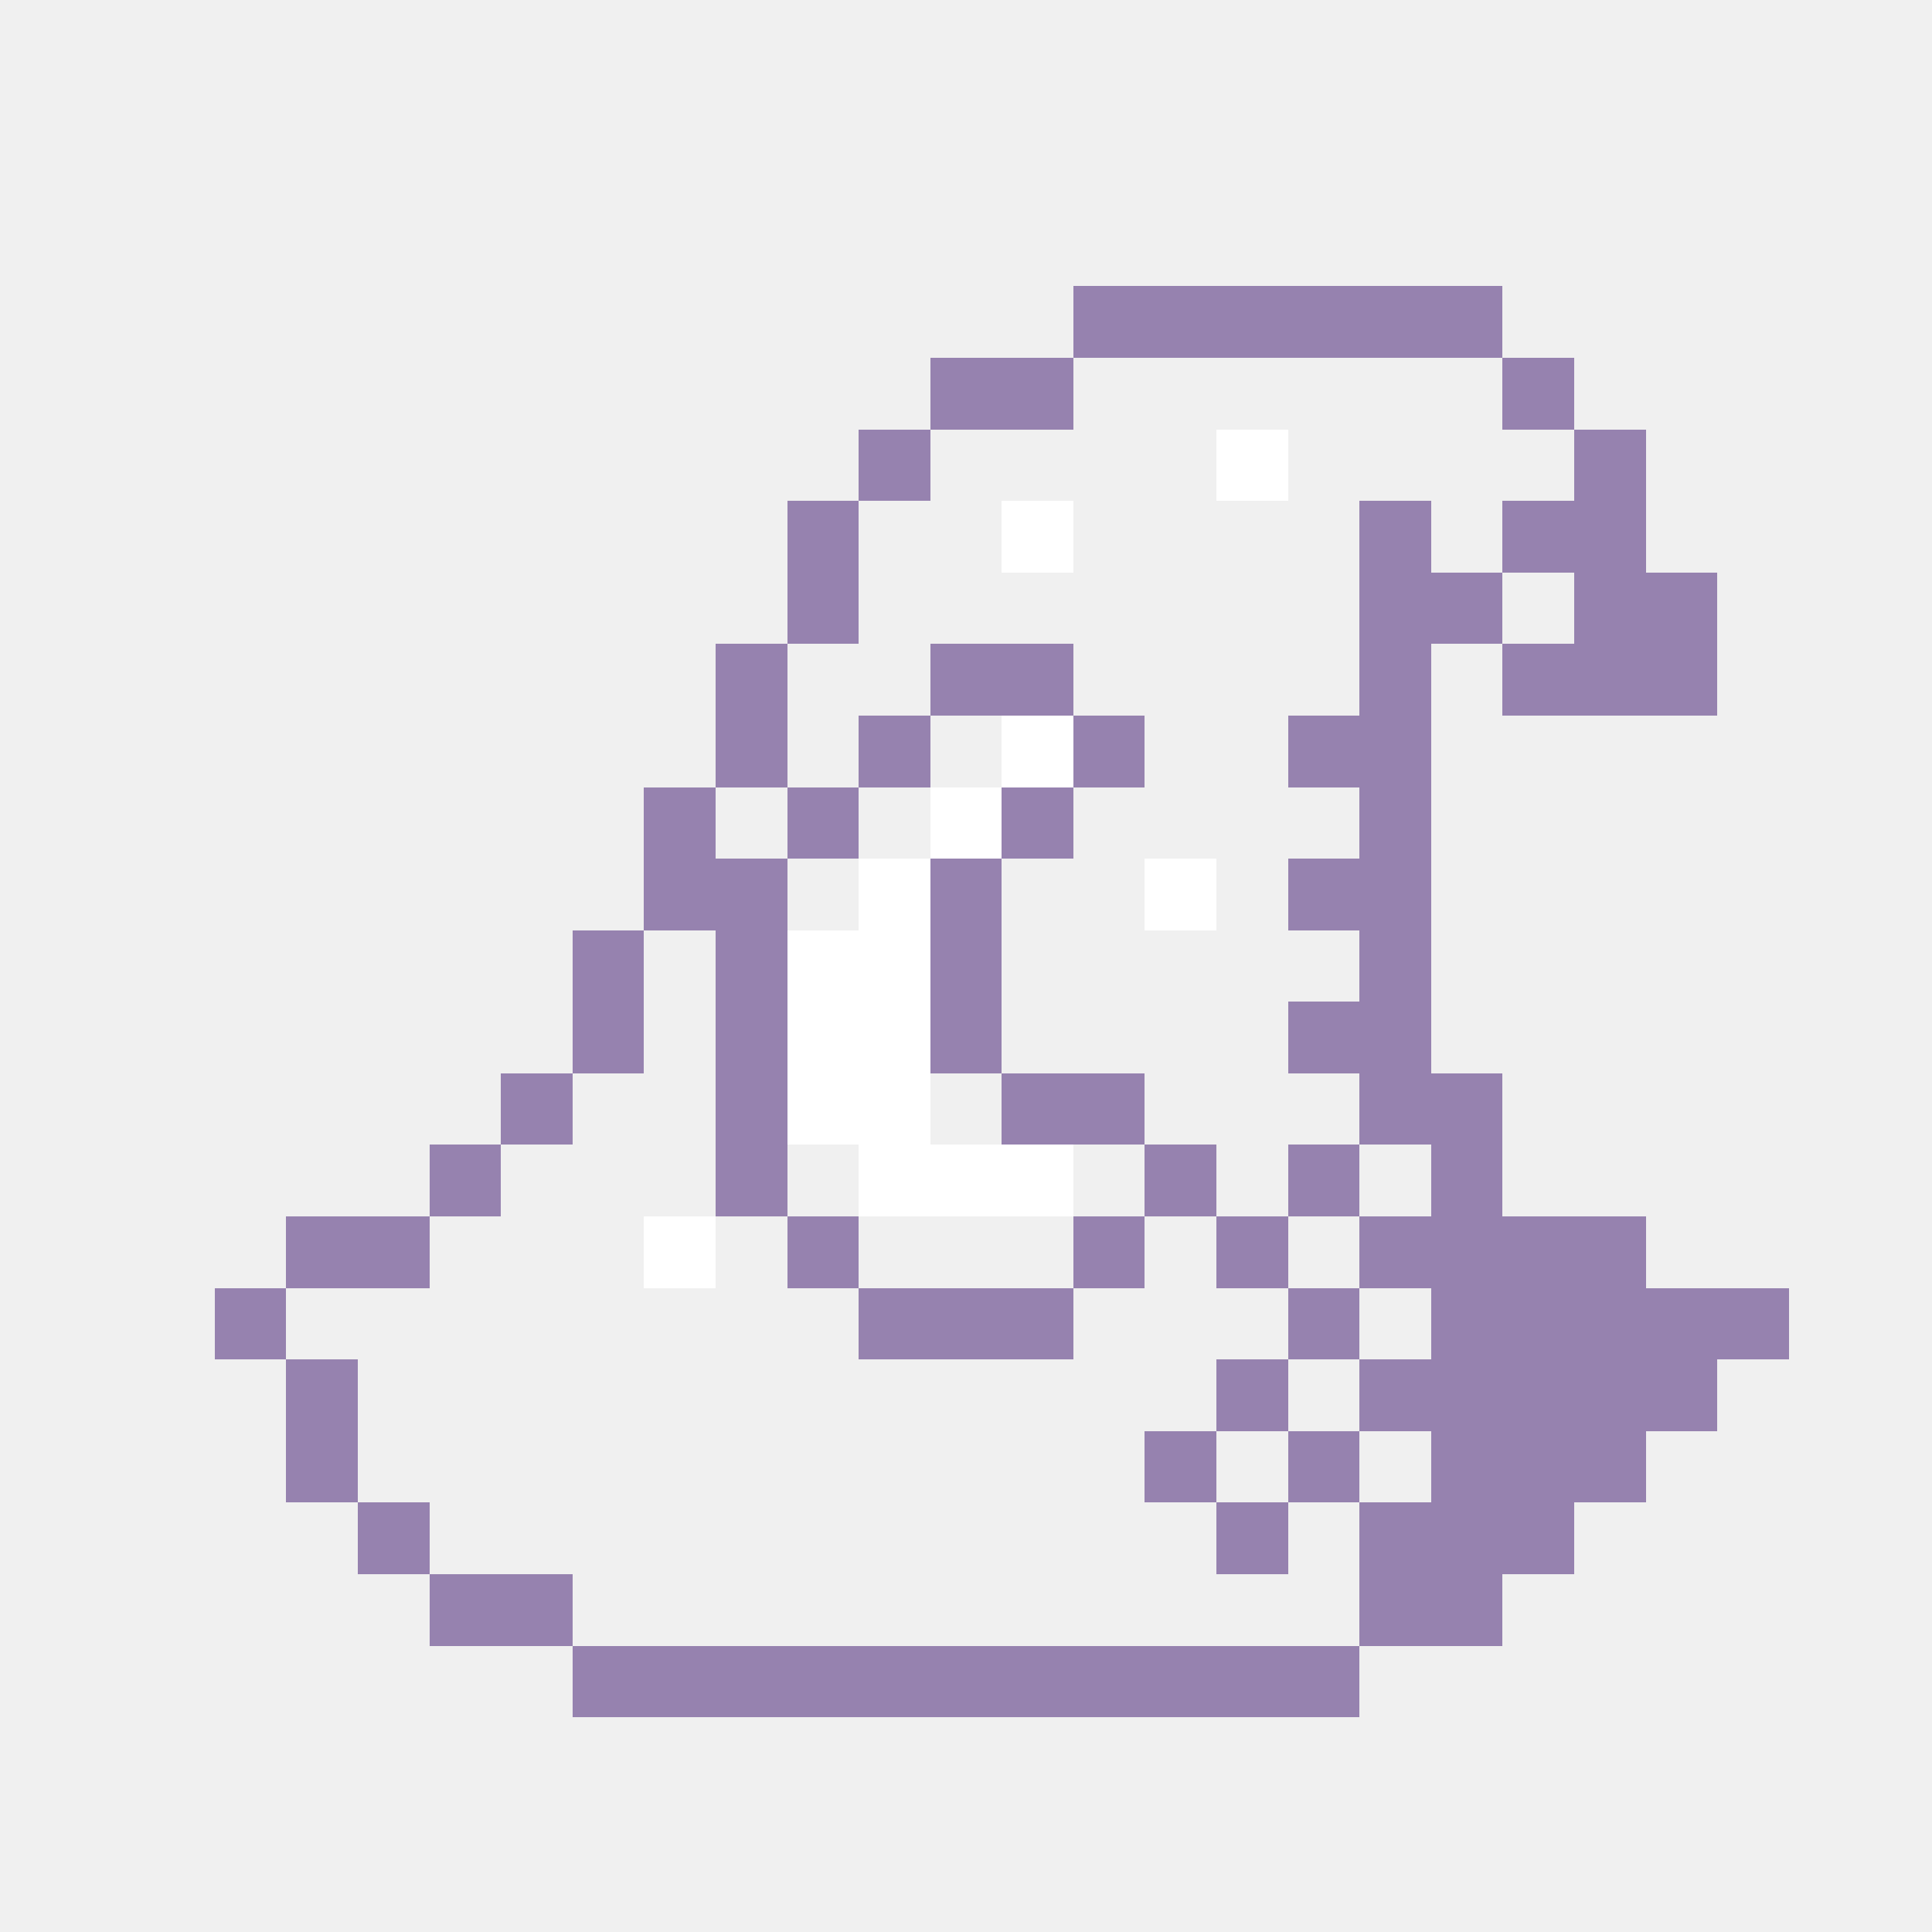
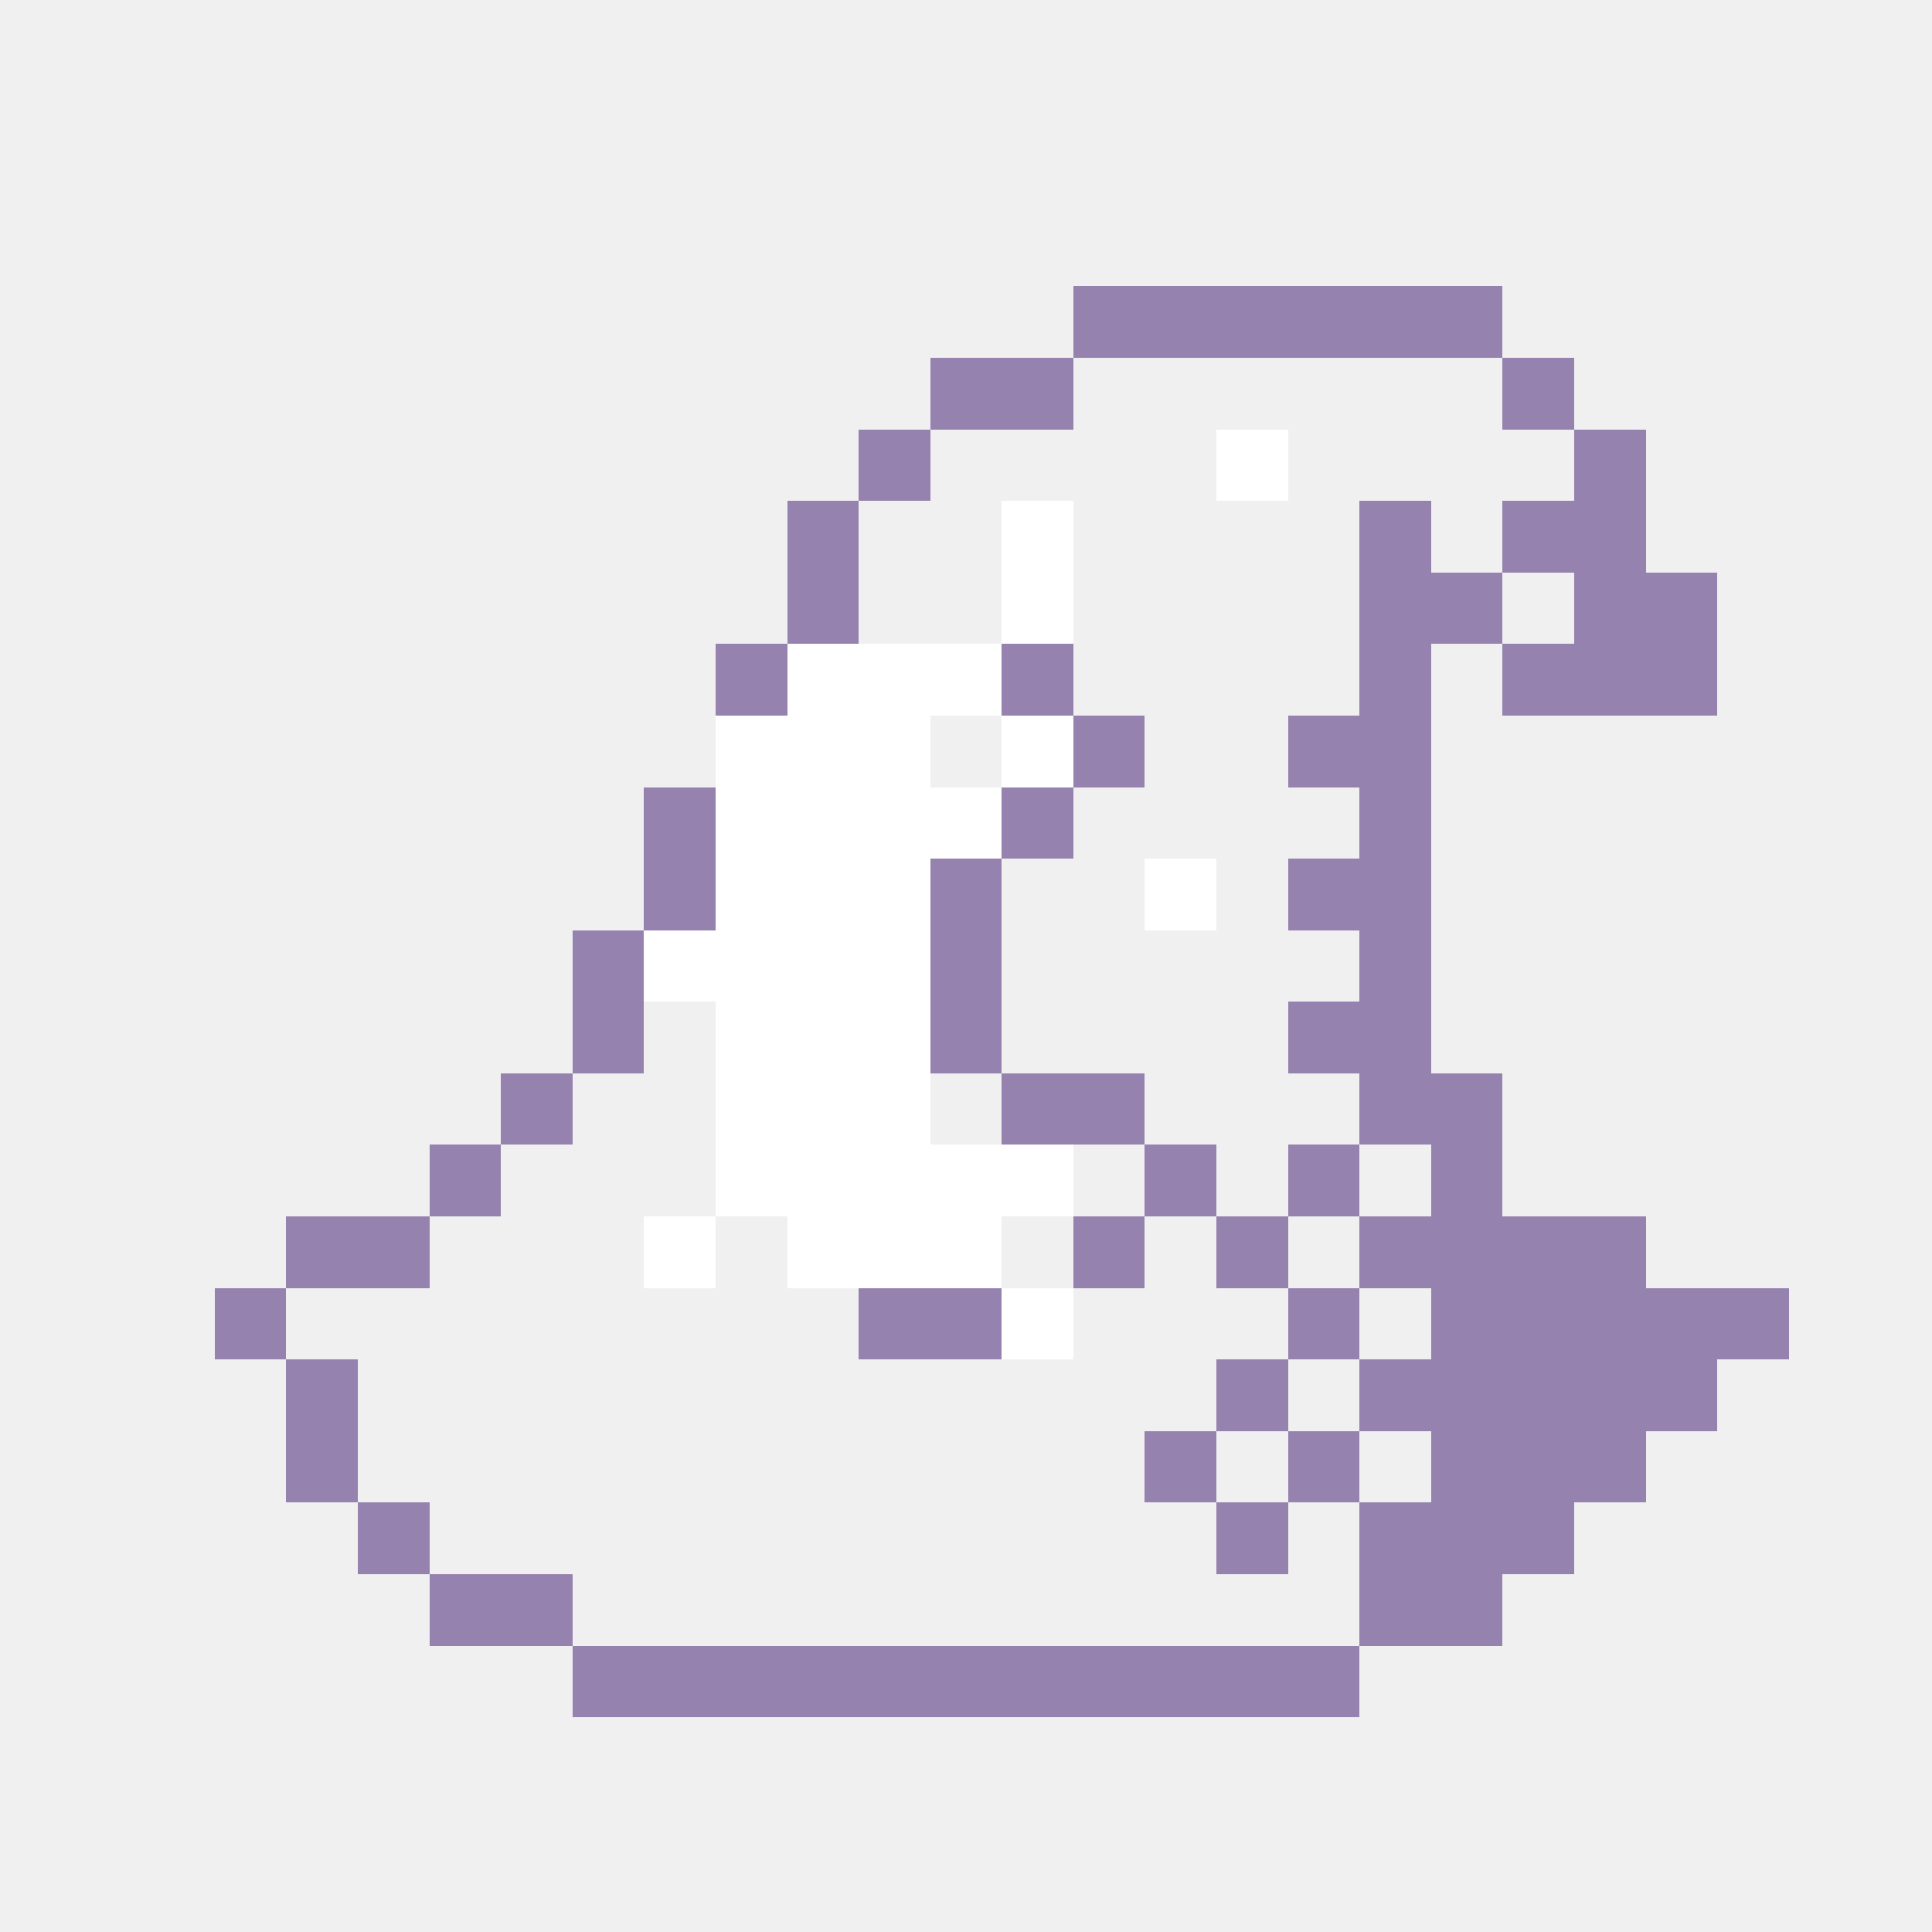
<svg xmlns="http://www.w3.org/2000/svg" viewBox="0 0 27 27" width="32" height="32" fill="#9682af" fill-rule="evenodd" shape-rendering="crispEdges" aria-hidden="true">
  <path d="M16 20L17 20L17 19L18 19L18 18L17 18L17 17L16 17L16 18L15 18L15 19L12 19L12 18L11 18L11 17L10 17L10 13L9 13L9 15L8 15L8 16L7 16L7 17L6 17L6 18L4 18L4 19L5 19L5 21L6 21L6 22L8 22L8 23L19 23L19 21L18 21L18 22L17 22L17 21L16 21ZM17 20L17 21L18 21L18 20ZM12 10L13 10L13 9L15 9L15 10L16 10L16 11L15 11L15 12L14 12L14 15L16 15L16 16L17 16L17 17L18 17L18 16L19 16L19 15L18 15L18 14L19 14L19 13L18 13L18 12L19 12L19 11L18 11L18 10L19 10L19 7L20 7L20 8L21 8L21 7L22 7L22 6L21 6L21 5L15 5L15 6L13 6L13 7L12 7L12 9L11 9L11 11L12 11ZM13 10L13 11L12 11L12 12L11 12L11 17L12 17L12 18L15 18L15 17L16 17L16 16L14 16L14 15L13 15L13 12L14 12L14 11L15 11L15 10ZM23 20L23 21L22 21L22 22L21 22L21 23L19 23L19 24L8 24L8 23L6 23L6 22L5 22L5 21L4 21L4 19L3 19L3 18L4 18L4 17L6 17L6 16L7 16L7 15L8 15L8 13L9 13L9 11L10 11L10 9L11 9L11 7L12 7L12 6L13 6L13 5L15 5L15 4L21 4L21 5L22 5L22 6L23 6L23 8L24 8L24 10L21 10L21 9L20 9L20 15L21 15L21 17L23 17L23 18L25 18L25 19L24 19L24 20ZM20 21L20 20L19 20L19 21ZM20 16L19 16L19 17L20 17ZM10 12L11 12L11 11L10 11ZM21 9L22 9L22 8L21 8ZM19 17L18 17L18 18L19 18ZM20 18L19 18L19 19L20 19ZM19 19L18 19L18 20L19 20Z" />
  <path fill="#ffffff" d="M11 13L12 13L12 12L13 12L13 11L14 11L14 10L15 10L15 11L14 11L14 12L13 12L13 16L15 16L15 17L12 17L12 16L11 16ZM14 7L15 7L15 8L14 8ZM16 12L17 12L17 13L16 13ZM17 6L18 6L18 7L17 7ZM9 17L10 17L10 18L9 18Z" />
+   <path fill="#ffffff" d="M13 10L13 13L12 13L12 14L13 14L13 17L14 17L14 18L15 18L15 19L14 19L14 18L11 18L11 17L10 17L10 14L9 14L9 13L10 13L10 10L11 10L11 9L14 9L14 8L15 8L15 9L14 9L14 10Z" />
</svg>
